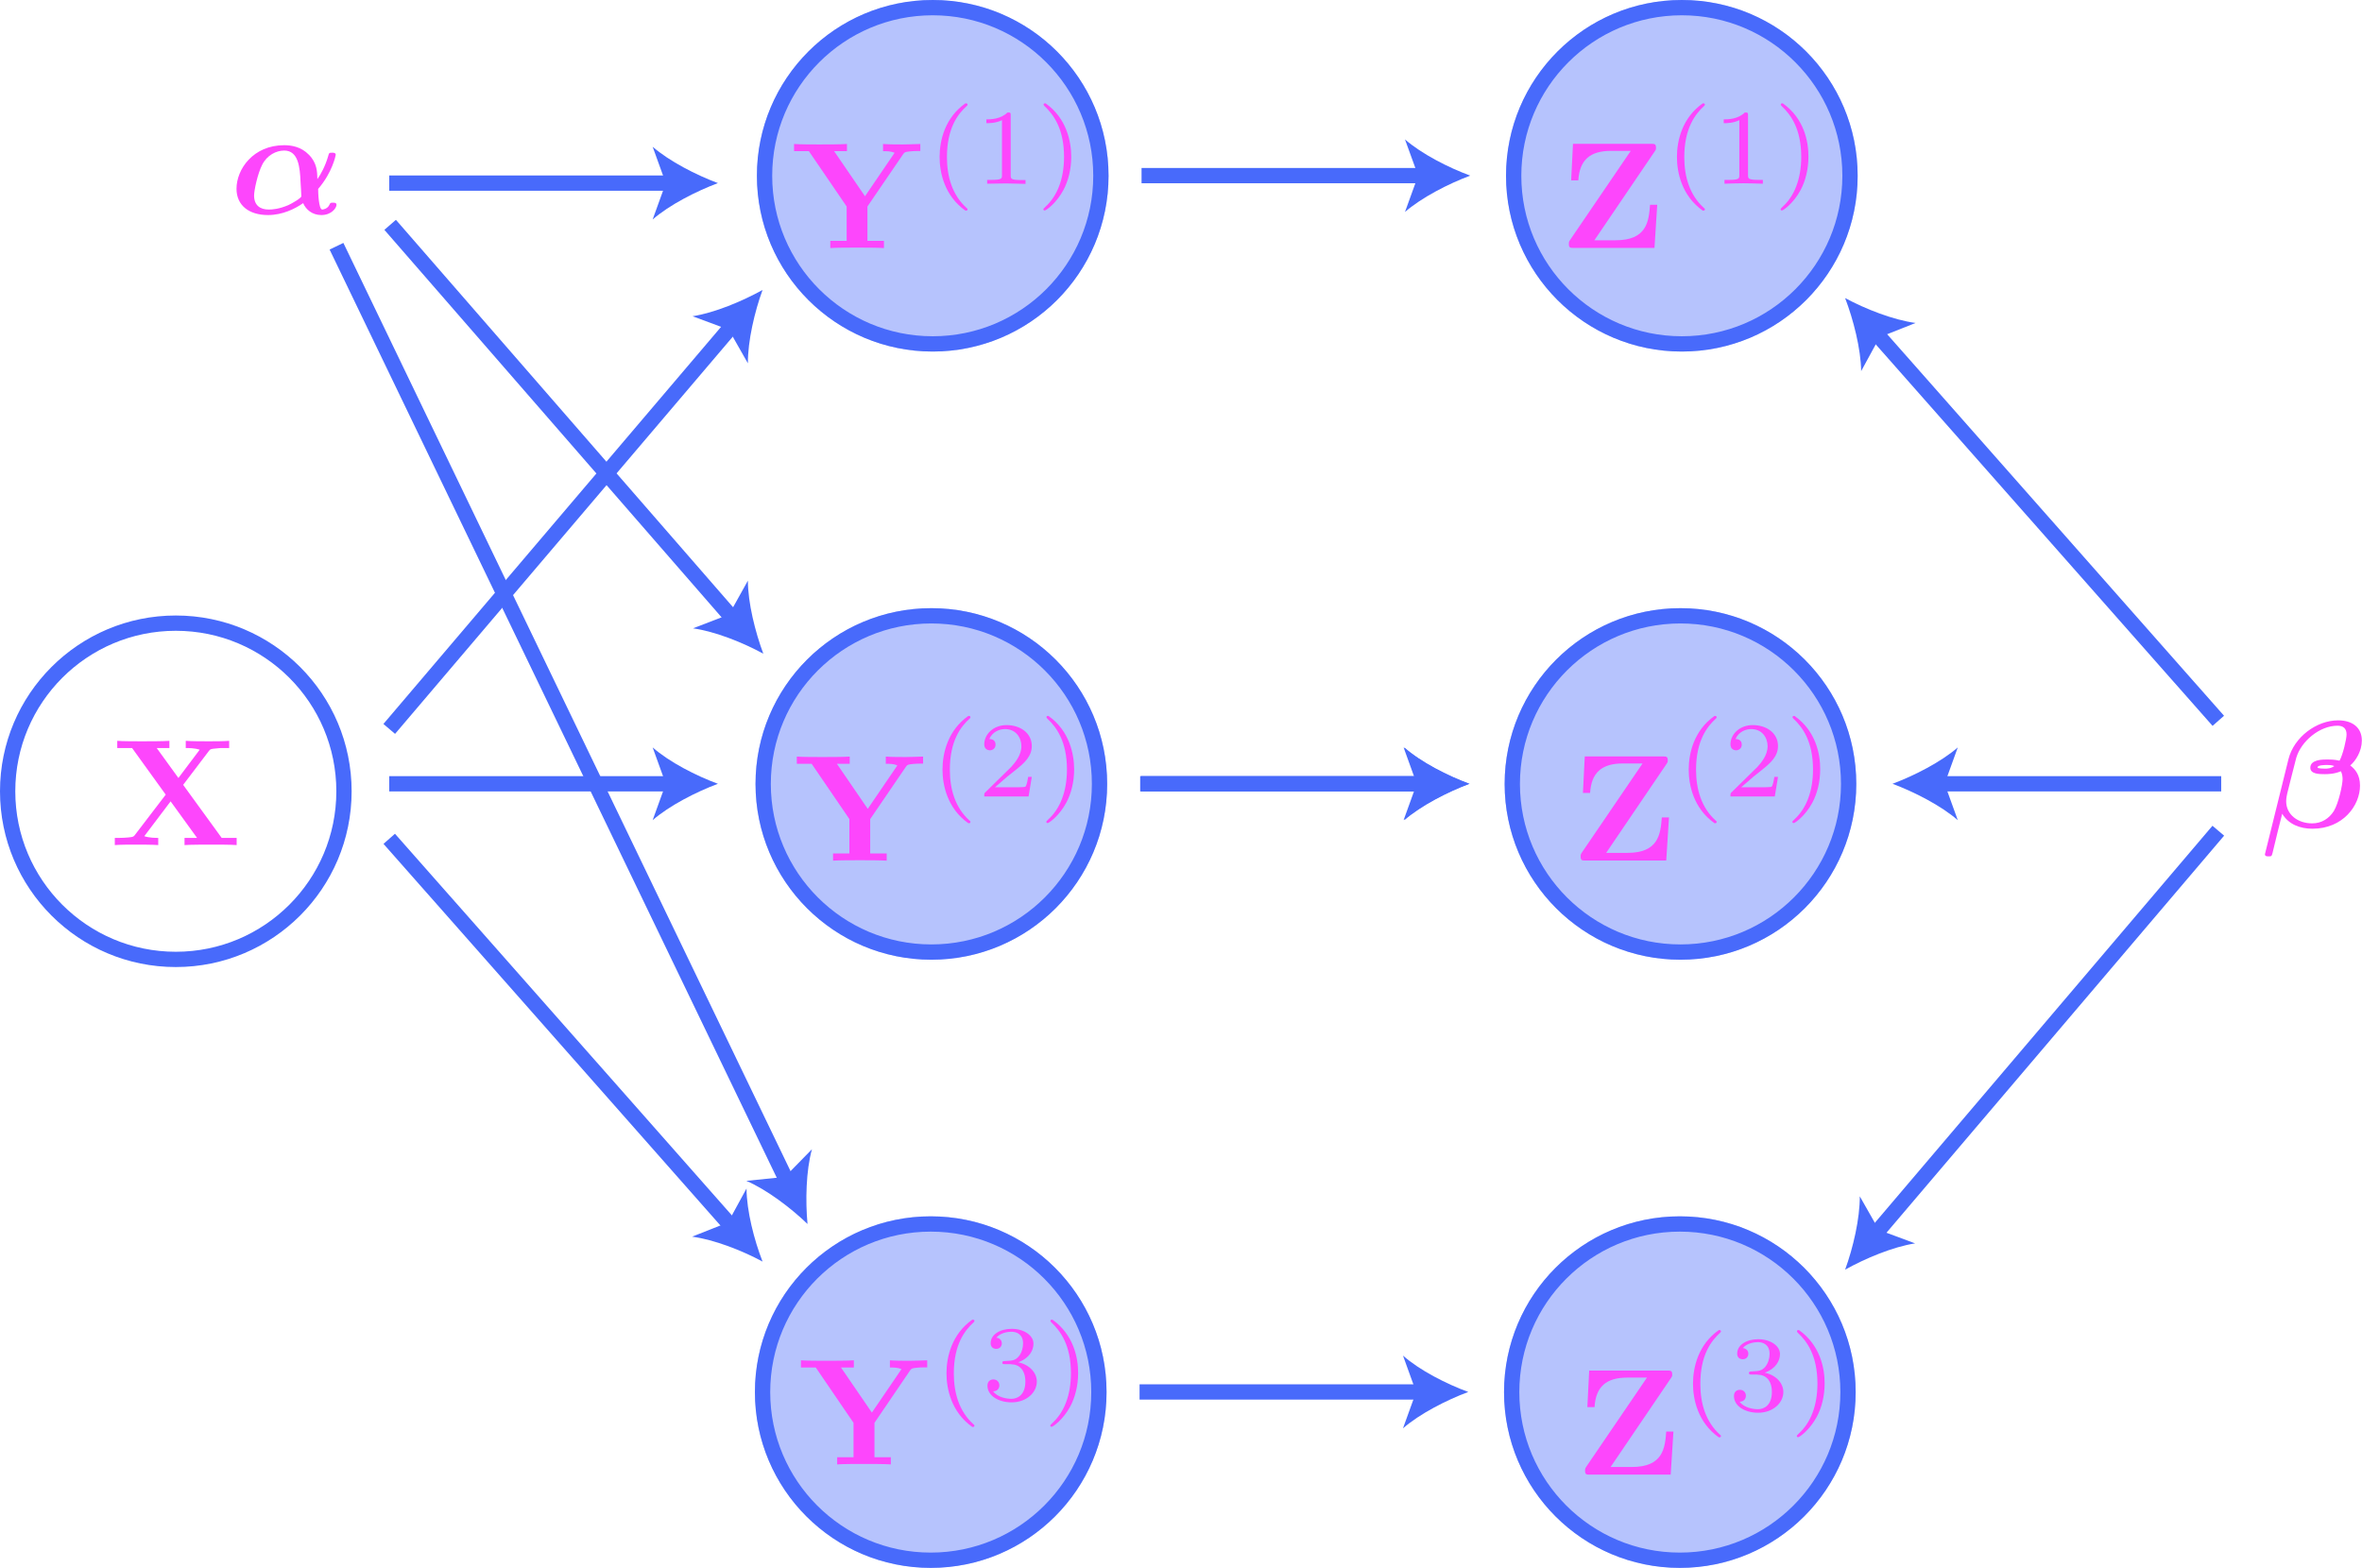
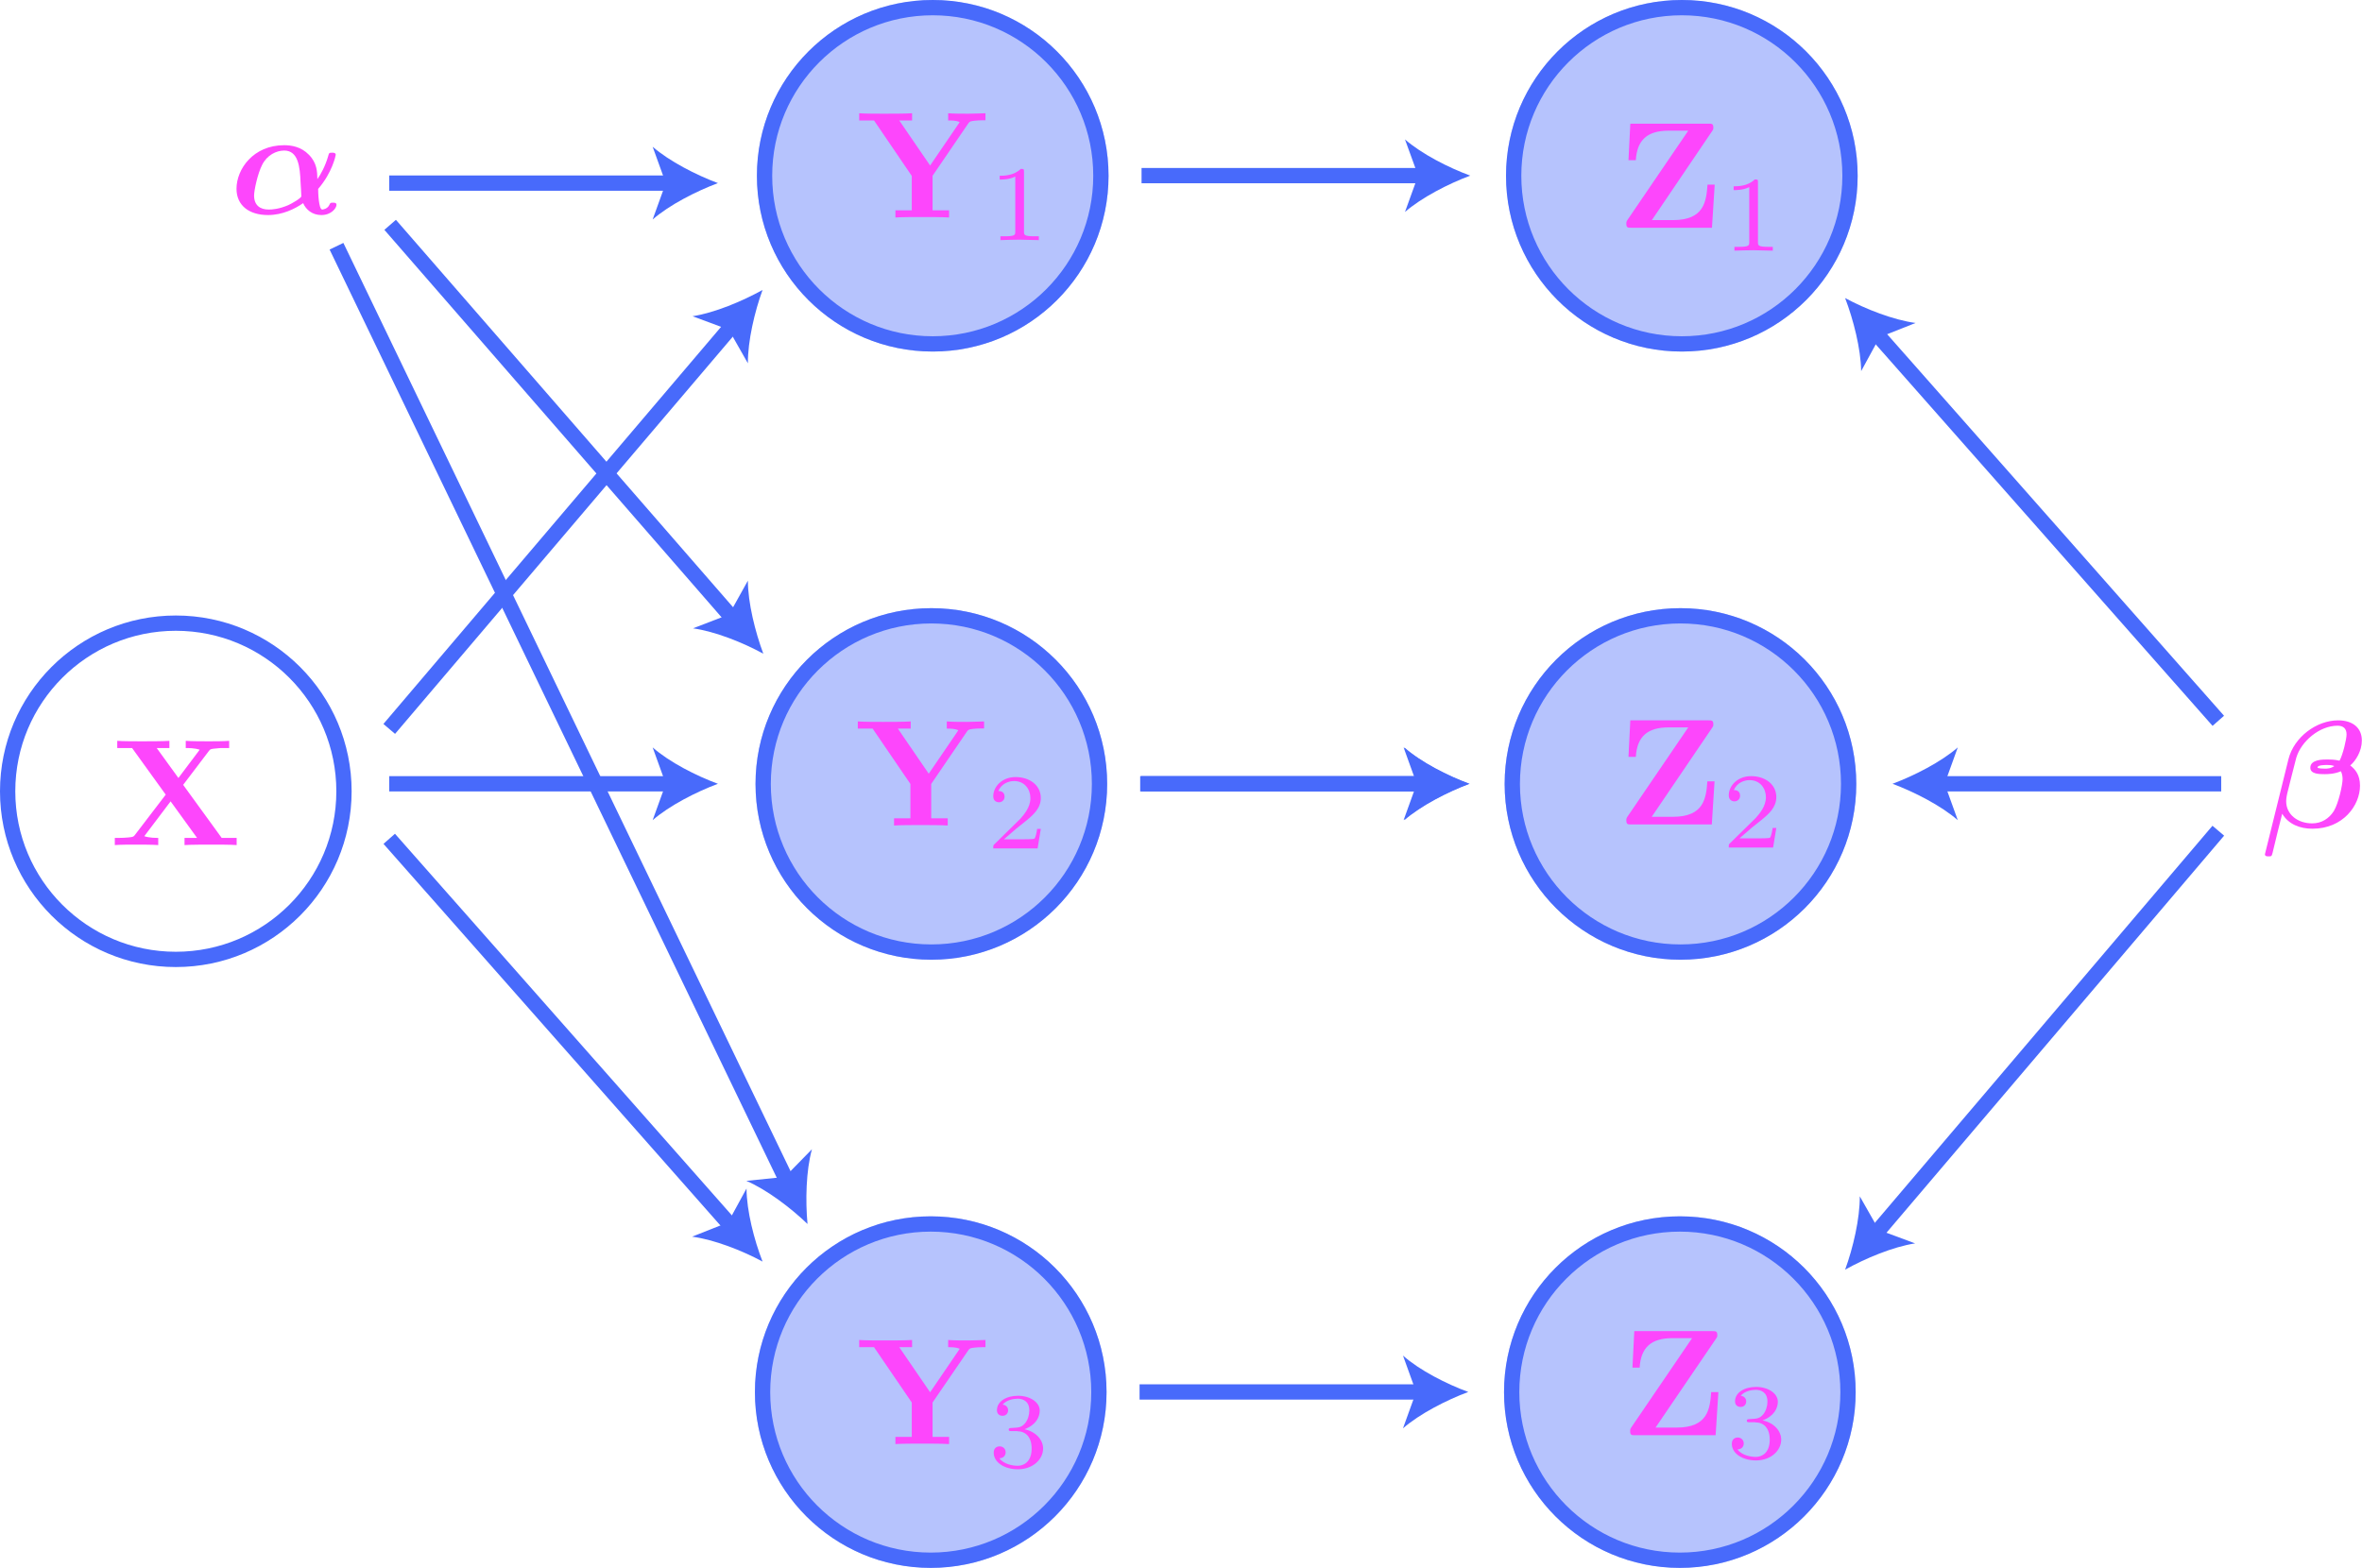
<svg xmlns="http://www.w3.org/2000/svg" version="1.1" id="Layer_1" x="0px" y="0px" viewBox="0 0 154.5 102.58" style="enable-background:new 0 0 154.5 102.58;" xml:space="preserve">
  <style type="text/css">
	.st0{opacity:0.4;fill:#486AFB;stroke:#486AFB;stroke-miterlimit:10;}
	.st1{fill:none;stroke:#486AFB;stroke-miterlimit:10;}
	.st2{fill:#486AFB;}
	.st3{fill:#FD46FC;}
</style>
  <circle class="st0" cx="109.92" cy="51.29" r="11" />
  <circle class="st0" cx="60.92" cy="51.29" r="11" />
  <circle class="st0" cx="110.01" cy="11.5" r="11" />
  <circle class="st1" cx="110.01" cy="11.5" r="11" />
  <circle class="st0" cx="61.01" cy="11.5" r="11" />
  <g>
    <g>
      <line class="st1" x1="25.46" y1="51.28" x2="43.94" y2="51.28" />
      <g>
        <path class="st2" d="M46.96,51.28c-1.42,0.53-3.18,1.43-4.27,2.38l0.86-2.38l-0.86-2.38C43.78,49.86,45.54,50.76,46.96,51.28z" />
      </g>
    </g>
  </g>
  <circle class="st1" cx="11.5" cy="51.77" r="11" />
  <path class="st3" d="M11.98,51.35l1.67-2.2c0.11-0.14,0.12-0.15,0.47-0.18c0.24-0.03,0.3-0.03,0.58-0.03h0.29v-0.47  c-0.42,0.03-0.9,0.03-1.33,0.03c-0.39,0-1.15,0-1.51-0.03v0.47c0.18,0,0.57,0,0.91,0.11c-0.01,0.02-0.06,0.08-0.08,0.11l-1.31,1.74  l-1.42-1.96h0.83v-0.47c-0.41,0.03-1.35,0.03-1.8,0.03c-0.4,0-1.26,0-1.61-0.03v0.47h0.97l2.2,3.05l-2.01,2.63  c-0.09,0.12-0.11,0.14-0.43,0.17c-0.2,0.02-0.41,0.03-0.6,0.03H7.51v0.47c0.42-0.03,0.9-0.03,1.33-0.03c0.39,0,1.15,0,1.51,0.03  v-0.47c-0.18,0-0.57,0-0.91-0.11c0.01-0.02,0.06-0.08,0.08-0.11l1.64-2.17l1.73,2.39h-0.82v0.47c0.41-0.03,1.35-0.03,1.8-0.03  c0.4,0,1.26,0,1.61,0.03v-0.47H14.5L11.98,51.35" />
  <circle class="st1" cx="61.01" cy="11.5" r="11" />
  <g>
    <g>
      <line class="st1" x1="74.67" y1="11.49" x2="93.15" y2="11.49" />
      <g>
        <path class="st2" d="M96.17,11.49c-1.42,0.53-3.18,1.43-4.27,2.38l0.86-2.38L91.9,9.12C92.99,10.07,94.75,10.97,96.17,11.49z" />
      </g>
    </g>
  </g>
  <path class="st3" d="M17.58,13.71c-0.56,0-0.96-0.27-0.96-0.92c0-0.33,0.23-1.43,0.53-2.01c0.32-0.64,0.93-0.93,1.44-0.93  c0.93,0,1.03,1.09,1.07,2.07c0.01,0.25,0.05,0.68,0.05,0.92c0,0.12-0.61,0.47-0.85,0.58C18.25,13.68,17.81,13.71,17.58,13.71   M20.81,12.36c0.93-1.07,1.15-2.2,1.15-2.23c0-0.14-0.15-0.14-0.24-0.14c-0.19,0-0.2,0.02-0.25,0.21c-0.19,0.67-0.49,1.21-0.71,1.52  c-0.01-0.48-0.02-1.06-0.56-1.6C19.7,9.6,19.06,9.5,18.59,9.5c-2.03,0-3.12,1.57-3.12,2.85c0,1.09,0.82,1.72,2.06,1.72  c0.95,0,1.77-0.41,2.3-0.78c0.18,0.42,0.59,0.78,1.19,0.78c0.66,0,0.99-0.46,0.99-0.67c0-0.14-0.14-0.14-0.23-0.14  c-0.13,0-0.18,0-0.23,0.13c-0.12,0.29-0.45,0.32-0.47,0.32C20.84,13.71,20.81,12.56,20.81,12.36z" />
  <path class="st3" d="M153.03,49.77c-0.33-0.08-0.61-0.08-0.79-0.08c-0.32,0-1.12,0-1.12,0.54c0,0.42,0.6,0.42,0.94,0.42  c0.17,0,0.62,0,1.06-0.19c0.08,0.15,0.11,0.35,0.11,0.52c0,0.36-0.26,1.56-0.57,2.08c-0.31,0.49-0.8,0.81-1.42,0.81  c-0.92,0-1.7-0.56-1.7-1.45c0-0.2,0.05-0.41,0.07-0.51c0.15-0.59,0.47-1.89,0.59-2.33c0.32-1.08,1.52-2.1,2.7-2.1  c0.37,0,0.59,0.18,0.59,0.57C153.49,48.36,153.25,49.38,153.03,49.77 M152.69,50.12c-0.24,0.17-0.49,0.17-0.62,0.17  c-0.04,0-0.48,0-0.48-0.08c0-0.16,0.49-0.16,0.62-0.16C152.38,50.05,152.5,50.05,152.69,50.12z M148.19,55.73  c-0.01,0.02-0.04,0.15-0.04,0.16c0,0.14,0.15,0.14,0.24,0.14c0.2,0,0.2-0.02,0.26-0.23c0.03-0.16,0.62-2.54,0.63-2.56  c0.42,0.7,1.18,0.98,1.98,0.98c2,0,3.11-1.52,3.11-2.82c0-0.7-0.31-1.07-0.64-1.32c0.36-0.3,0.76-0.94,0.76-1.63  c0-0.85-0.62-1.32-1.55-1.32c-1.42,0-2.89,1.1-3.25,2.54L148.19,55.73z" />
-   <path class="st3" d="M109.01,49.98c0.08-0.12,0.08-0.13,0.08-0.24c0-0.25-0.11-0.25-0.32-0.25h-5.11l-0.12,2.39h0.47  c0.08-1.32,0.75-1.93,2.14-1.93h1.29l-3.97,5.83c-0.08,0.12-0.08,0.15-0.08,0.26c0,0.26,0.1,0.26,0.32,0.26h5.28l0.18-2.82h-0.47  c-0.08,1.1-0.22,2.32-2.25,2.32h-1.39L109.01,49.98" />
-   <path class="st3" d="M112.15,46.84c-1.34,0.94-1.69,2.43-1.69,3.51c0,0.99,0.3,2.53,1.69,3.51c0.06,0,0.14,0,0.14-0.08  c0-0.04-0.02-0.06-0.07-0.1c-0.93-0.84-1.28-2.04-1.28-3.32c0-1.9,0.73-2.83,1.3-3.35c0.03-0.03,0.05-0.05,0.05-0.08  C112.29,46.84,112.2,46.84,112.15,46.84" />
-   <path class="st3" d="M116.3,50.83h-0.24c-0.02,0.15-0.09,0.57-0.18,0.64c-0.06,0.04-0.6,0.04-0.7,0.04h-1.29  c0.74-0.65,0.98-0.85,1.41-1.18c0.52-0.42,1-0.85,1-1.52c0-0.85-0.75-1.37-1.65-1.37c-0.87,0-1.46,0.61-1.46,1.26  c0,0.36,0.3,0.39,0.37,0.39c0.17,0,0.37-0.12,0.37-0.37c0-0.13-0.05-0.37-0.41-0.37c0.22-0.5,0.7-0.65,1.03-0.65  c0.7,0,1.07,0.55,1.07,1.12c0,0.61-0.44,1.1-0.66,1.35l-1.7,1.67c-0.07,0.06-0.07,0.08-0.07,0.27h2.9L116.3,50.83" />
-   <path class="st3" d="M117.38,46.84c-0.05,0-0.13,0-0.13,0.08c0,0.03,0.02,0.06,0.06,0.1c0.6,0.56,1.28,1.5,1.28,3.32  c0,1.47-0.46,2.58-1.22,3.27c-0.12,0.12-0.13,0.13-0.13,0.16c0,0.04,0.02,0.08,0.09,0.08c0.08,0,0.75-0.46,1.22-1.34  c0.31-0.58,0.51-1.34,0.51-2.17C119.07,49.36,118.78,47.82,117.38,46.84" />
-   <path class="st3" d="M59.26,50.16c0.09-0.14,0.17-0.14,0.39-0.17c0.17-0.02,0.35-0.03,0.52-0.03h0.21V49.5  c-0.4,0.01-0.85,0.03-1.13,0.03c-0.39,0-0.94,0-1.31-0.03v0.47c0.23,0,0.5,0,0.75,0.1c-0.02,0.04-0.02,0.06-0.07,0.12l-1.86,2.73  l-2.02-2.95h0.84V49.5c-0.41,0.03-1.37,0.03-1.82,0.03c-0.4,0-1.29,0-1.64-0.03v0.47h0.97l2.47,3.62v2.25h-1.07v0.47  c0.36-0.03,1.33-0.03,1.75-0.03c0.43,0,1.38,0,1.76,0.03v-0.47h-1.08v-2.25L59.26,50.16" />
-   <path class="st3" d="M63.34,46.84c-1.34,0.94-1.69,2.43-1.69,3.51c0,0.99,0.3,2.53,1.69,3.51c0.06,0,0.14,0,0.14-0.08  c0-0.04-0.02-0.06-0.07-0.1c-0.93-0.84-1.28-2.04-1.28-3.32c0-1.9,0.72-2.83,1.3-3.35c0.03-0.03,0.05-0.05,0.05-0.08  C63.48,46.84,63.39,46.84,63.34,46.84" />
-   <path class="st3" d="M67.49,50.83h-0.24c-0.02,0.15-0.09,0.57-0.18,0.64c-0.06,0.04-0.6,0.04-0.7,0.04h-1.29  c0.74-0.65,0.98-0.85,1.41-1.18c0.52-0.42,1-0.85,1-1.52c0-0.85-0.75-1.37-1.65-1.37c-0.87,0-1.46,0.61-1.46,1.26  c0,0.36,0.3,0.39,0.37,0.39c0.17,0,0.37-0.12,0.37-0.37c0-0.13-0.05-0.37-0.41-0.37c0.22-0.5,0.7-0.65,1.03-0.65  c0.7,0,1.07,0.55,1.07,1.12c0,0.61-0.44,1.1-0.66,1.35l-1.7,1.67c-0.07,0.06-0.07,0.08-0.07,0.27h2.9L67.49,50.83" />
-   <path class="st3" d="M68.58,46.84c-0.05,0-0.13,0-0.13,0.08c0,0.03,0.02,0.06,0.06,0.1c0.6,0.56,1.28,1.5,1.28,3.32  c0,1.47-0.46,2.58-1.22,3.27c-0.12,0.12-0.13,0.13-0.13,0.16c0,0.04,0.02,0.08,0.09,0.08c0.08,0,0.75-0.46,1.22-1.34  c0.31-0.58,0.51-1.34,0.51-2.17C70.26,49.36,69.97,47.82,68.58,46.84" />
  <circle class="st1" cx="109.92" cy="51.29" r="11" />
  <circle class="st1" cx="60.92" cy="51.29" r="11" />
  <g>
    <g>
      <line class="st1" x1="74.58" y1="51.28" x2="93.06" y2="51.28" />
      <g>
        <path class="st2" d="M96.08,51.28c-1.42,0.53-3.18,1.43-4.27,2.38l0.86-2.38l-0.86-2.38C92.9,49.86,94.66,50.76,96.08,51.28z" />
      </g>
    </g>
  </g>
  <g>
    <g>
      <line class="st1" x1="74.63" y1="51.28" x2="93.11" y2="51.28" />
      <g>
        <path class="st2" d="M96.13,51.28c-1.42,0.53-3.18,1.43-4.27,2.38l0.86-2.38l-0.86-2.38C92.94,49.86,94.71,50.76,96.13,51.28z" />
      </g>
    </g>
  </g>
  <circle class="st0" cx="109.88" cy="91.08" r="11" />
  <circle class="st1" cx="109.88" cy="91.08" r="11" />
  <circle class="st0" cx="60.88" cy="91.08" r="11" />
  <circle class="st1" cx="60.88" cy="91.08" r="11" />
  <g>
    <g>
      <line class="st1" x1="74.54" y1="91.07" x2="93.02" y2="91.07" />
      <g>
        <path class="st2" d="M96.04,91.07c-1.42,0.53-3.18,1.43-4.27,2.38l0.86-2.38l-0.86-2.38C92.85,89.65,94.62,90.55,96.04,91.07z" />
      </g>
    </g>
  </g>
  <g>
    <g>
      <line class="st1" x1="25.46" y1="47.69" x2="47.92" y2="21.27" />
      <g>
        <path class="st2" d="M49.88,18.97c-0.52,1.42-0.97,3.35-0.96,4.8l-1.25-2.2l-2.37-0.88C46.73,20.47,48.55,19.71,49.88,18.97z" />
      </g>
    </g>
  </g>
  <g>
    <g>
      <line class="st1" x1="25.46" y1="54.88" x2="47.88" y2="80.28" />
      <g>
        <path class="st2" d="M49.88,82.54c-1.33-0.72-3.17-1.44-4.61-1.63l2.35-0.93l1.21-2.22C48.84,79.22,49.33,81.13,49.88,82.54z" />
      </g>
    </g>
  </g>
  <g>
    <g>
      <line class="st1" x1="145.29" y1="51.28" x2="126.8" y2="51.28" />
      <g>
        <path class="st2" d="M123.79,51.28c1.42-0.53,3.18-1.43,4.27-2.38l-0.86,2.38l0.86,2.38C126.97,52.71,125.21,51.81,123.79,51.28z     " />
      </g>
    </g>
  </g>
  <g>
    <g>
      <line class="st1" x1="145.1" y1="54.35" x2="122.64" y2="80.77" />
      <g>
        <path class="st2" d="M120.69,83.07c0.52-1.42,0.97-3.35,0.96-4.8l1.25,2.2l2.37,0.88C123.83,81.57,122.01,82.33,120.69,83.07z" />
      </g>
    </g>
  </g>
  <g>
    <g>
      <line class="st1" x1="145.1" y1="47.16" x2="122.68" y2="21.76" />
      <g>
        <path class="st2" d="M120.69,19.5c1.33,0.72,3.17,1.44,4.61,1.63l-2.35,0.93l-1.21,2.22C121.72,22.82,121.23,20.91,120.69,19.5z" />
      </g>
    </g>
  </g>
  <g>
    <g>
      <line class="st1" x1="25.46" y1="11.98" x2="43.94" y2="11.98" />
      <g>
        <path class="st2" d="M46.96,11.98c-1.42,0.53-3.18,1.43-4.27,2.38l0.86-2.38L42.69,9.6C43.78,10.55,45.54,11.45,46.96,11.98z" />
      </g>
    </g>
  </g>
  <g>
    <g>
      <line class="st1" x1="25.52" y1="14.71" x2="47.95" y2="40.49" />
      <g>
        <path class="st2" d="M49.93,42.77c-1.33-0.73-3.16-1.46-4.6-1.66l2.36-0.91l1.23-2.21C48.92,39.43,49.4,41.35,49.93,42.77z" />
      </g>
    </g>
  </g>
  <g>
    <g>
      <line class="st1" x1="22.01" y1="16.11" x2="51.51" y2="77.36" />
      <g>
        <path class="st2" d="M52.82,80.08c-1.09-1.05-2.67-2.25-4-2.82L51.34,77l1.77-1.81C52.72,76.59,52.68,78.57,52.82,80.08z" />
      </g>
    </g>
  </g>
-   <path class="st3" d="M108.24,9.9c0.08-0.12,0.08-0.13,0.08-0.24c0-0.25-0.11-0.25-0.32-0.25h-5.11l-0.12,2.39h0.47  c0.08-1.32,0.75-1.93,2.14-1.93h1.29l-3.97,5.83c-0.08,0.12-0.08,0.15-0.08,0.26c0,0.26,0.1,0.26,0.32,0.26h5.28l0.18-2.82h-0.47  c-0.08,1.1-0.22,2.32-2.25,2.32h-1.39L108.24,9.9" />
-   <path class="st3" d="M111.38,6.76c-1.34,0.94-1.69,2.43-1.69,3.51c0,0.99,0.3,2.53,1.69,3.51c0.06,0,0.14,0,0.14-0.08  c0-0.04-0.02-0.06-0.07-0.1c-0.93-0.84-1.28-2.04-1.28-3.32c0-1.9,0.73-2.83,1.3-3.35c0.03-0.03,0.05-0.05,0.05-0.08  C111.52,6.76,111.43,6.76,111.38,6.76" />
-   <path class="st3" d="M114.34,7.56c0-0.19-0.01-0.2-0.21-0.2c-0.45,0.44-1.09,0.45-1.38,0.45v0.25c0.17,0,0.63,0,1.02-0.2v3.59  c0,0.23,0,0.32-0.7,0.32h-0.27v0.25c0.13-0.01,0.99-0.03,1.25-0.03c0.22,0,1.1,0.02,1.26,0.03v-0.25h-0.27c-0.7,0-0.7-0.09-0.7-0.32  V7.56" />
-   <path class="st3" d="M116.61,6.76c-0.05,0-0.13,0-0.13,0.08c0,0.03,0.02,0.06,0.06,0.1c0.6,0.56,1.28,1.5,1.28,3.32  c0,1.47-0.46,2.58-1.22,3.27c-0.12,0.12-0.13,0.13-0.13,0.16c0,0.04,0.02,0.08,0.09,0.08c0.08,0,0.75-0.46,1.22-1.34  c0.31-0.58,0.51-1.34,0.51-2.17C118.3,9.28,118.01,7.74,116.61,6.76" />
-   <path class="st3" d="M109.3,90.16c0.08-0.12,0.08-0.13,0.08-0.24c0-0.25-0.11-0.25-0.32-0.25h-5.11l-0.12,2.39h0.47  c0.08-1.32,0.75-1.93,2.14-1.93h1.29l-3.97,5.83c-0.08,0.12-0.08,0.15-0.08,0.26c0,0.26,0.1,0.26,0.32,0.26h5.28l0.18-2.82h-0.47  c-0.08,1.1-0.22,2.32-2.25,2.32h-1.39L109.3,90.16" />
-   <path class="st3" d="M112.43,87.02c-1.34,0.94-1.69,2.43-1.69,3.51c0,0.99,0.3,2.53,1.69,3.51c0.06,0,0.14,0,0.14-0.08  c0-0.04-0.02-0.06-0.07-0.1c-0.93-0.84-1.28-2.04-1.28-3.32c0-1.9,0.72-2.82,1.3-3.35c0.03-0.03,0.05-0.05,0.05-0.08  C112.57,87.02,112.49,87.02,112.43,87.02" />
-   <path class="st3" d="M114.96,89.94c0.55,0,0.94,0.38,0.94,1.13c0,0.87-0.51,1.13-0.91,1.13c-0.28,0-0.9-0.08-1.2-0.49  c0.33-0.01,0.41-0.25,0.41-0.39c0-0.23-0.17-0.39-0.39-0.39c-0.2,0-0.39,0.12-0.39,0.41c0,0.66,0.73,1.09,1.58,1.09  c0.98,0,1.65-0.65,1.65-1.36c0-0.55-0.45-1.1-1.22-1.26c0.74-0.27,1-0.79,1-1.22c0-0.55-0.64-0.97-1.42-0.97  c-0.78,0-1.38,0.38-1.38,0.94c0,0.24,0.15,0.37,0.37,0.37c0.22,0,0.36-0.16,0.36-0.36c0-0.2-0.14-0.35-0.36-0.37  c0.25-0.31,0.73-0.39,0.99-0.39c0.32,0,0.76,0.15,0.76,0.77c0,0.3-0.1,0.62-0.28,0.84c-0.23,0.27-0.43,0.28-0.78,0.3  c-0.18,0.01-0.19,0.01-0.22,0.02c-0.01,0-0.07,0.01-0.07,0.09c0,0.1,0.06,0.1,0.18,0.1H114.96" />
-   <path class="st3" d="M117.67,87.02c-0.05,0-0.13,0-0.13,0.08c0,0.03,0.02,0.06,0.06,0.1c0.6,0.56,1.28,1.5,1.28,3.32  c0,1.47-0.46,2.58-1.22,3.27c-0.12,0.12-0.13,0.13-0.13,0.16c0,0.04,0.02,0.08,0.09,0.08c0.08,0,0.75-0.46,1.22-1.34  c0.31-0.58,0.51-1.34,0.51-2.17C119.36,89.54,119.06,88,117.67,87.02" />
-   <path class="st3" d="M59.53,89.66c0.09-0.14,0.17-0.14,0.39-0.17c0.17-0.02,0.35-0.03,0.52-0.03h0.21V89  c-0.4,0.01-0.85,0.03-1.13,0.03c-0.39,0-0.94,0-1.31-0.03v0.47c0.23,0,0.5,0,0.75,0.1c-0.02,0.04-0.02,0.06-0.07,0.12l-1.86,2.73  l-2.02-2.95h0.84V89c-0.41,0.03-1.37,0.03-1.82,0.03c-0.4,0-1.29,0-1.64-0.03v0.47h0.97l2.47,3.62v2.25h-1.07v0.47  c0.36-0.03,1.33-0.03,1.75-0.03c0.43,0,1.38,0,1.76,0.03v-0.47H57.2v-2.25L59.53,89.66" />
-   <path class="st3" d="M63.6,86.34c-1.34,0.94-1.69,2.43-1.69,3.51c0,0.99,0.3,2.53,1.69,3.51c0.06,0,0.14,0,0.14-0.08  c0-0.04-0.02-0.06-0.07-0.1c-0.93-0.84-1.28-2.04-1.28-3.32c0-1.9,0.72-2.82,1.3-3.35c0.03-0.03,0.05-0.05,0.05-0.08  C63.74,86.34,63.66,86.34,63.6,86.34" />
-   <path class="st3" d="M66.13,89.26c0.55,0,0.94,0.38,0.94,1.13c0,0.87-0.51,1.13-0.91,1.13c-0.28,0-0.9-0.08-1.2-0.49  c0.33-0.01,0.41-0.25,0.41-0.39c0-0.23-0.17-0.39-0.39-0.39c-0.2,0-0.39,0.12-0.39,0.41c0,0.66,0.73,1.09,1.58,1.09  c0.98,0,1.65-0.65,1.65-1.36c0-0.55-0.45-1.1-1.22-1.26c0.74-0.27,1-0.79,1-1.22c0-0.55-0.64-0.97-1.42-0.97  c-0.78,0-1.38,0.38-1.38,0.94c0,0.24,0.15,0.37,0.37,0.37c0.22,0,0.36-0.16,0.36-0.36c0-0.2-0.14-0.35-0.36-0.37  c0.25-0.31,0.73-0.39,0.99-0.39c0.32,0,0.76,0.15,0.76,0.77c0,0.3-0.1,0.62-0.28,0.84c-0.23,0.27-0.43,0.28-0.78,0.3  c-0.18,0.01-0.19,0.01-0.23,0.02c-0.01,0-0.07,0.01-0.07,0.09c0,0.1,0.06,0.1,0.18,0.1H66.13" />
-   <path class="st3" d="M68.84,86.34c-0.05,0-0.13,0-0.13,0.08c0,0.03,0.02,0.06,0.06,0.1c0.6,0.56,1.28,1.5,1.28,3.32  c0,1.47-0.46,2.58-1.22,3.27c-0.12,0.12-0.13,0.13-0.13,0.16c0,0.04,0.02,0.08,0.09,0.08c0.08,0,0.75-0.46,1.22-1.34  c0.31-0.58,0.51-1.34,0.51-2.17C70.53,88.86,70.23,87.32,68.84,86.34" />
-   <path class="st3" d="M59.08,10.08c0.09-0.14,0.17-0.14,0.39-0.17c0.17-0.02,0.35-0.03,0.52-0.03h0.21V9.42  c-0.4,0.01-0.85,0.03-1.13,0.03c-0.39,0-0.94,0-1.31-0.03v0.47c0.23,0,0.5,0,0.75,0.1c-0.02,0.04-0.02,0.06-0.07,0.12l-1.86,2.73  l-2.02-2.95h0.84V9.42c-0.41,0.03-1.37,0.03-1.82,0.03c-0.4,0-1.29,0-1.64-0.03v0.47h0.97l2.47,3.62v2.25h-1.07v0.47  c0.36-0.03,1.33-0.03,1.75-0.03c0.43,0,1.38,0,1.76,0.03v-0.47h-1.08v-2.25L59.08,10.08" />
-   <path class="st3" d="M63.15,6.76c-1.34,0.94-1.69,2.43-1.69,3.51c0,0.99,0.3,2.53,1.69,3.51c0.06,0,0.14,0,0.14-0.08  c0-0.04-0.02-0.06-0.07-0.1c-0.93-0.84-1.28-2.04-1.28-3.32c0-1.9,0.72-2.83,1.3-3.35c0.03-0.03,0.05-0.05,0.05-0.08  C63.29,6.76,63.21,6.76,63.15,6.76" />
-   <path class="st3" d="M66.11,7.56c0-0.19-0.01-0.2-0.21-0.2c-0.45,0.44-1.09,0.45-1.38,0.45v0.25c0.17,0,0.63,0,1.02-0.2v3.59  c0,0.23,0,0.32-0.7,0.32h-0.27v0.25C64.7,12.02,65.56,12,65.82,12c0.22,0,1.1,0.02,1.26,0.03v-0.25h-0.27c-0.7,0-0.7-0.09-0.7-0.32  V7.56" />
-   <path class="st3" d="M68.39,6.76c-0.05,0-0.13,0-0.13,0.08c0,0.03,0.02,0.06,0.06,0.1c0.6,0.56,1.28,1.5,1.28,3.32  c0,1.47-0.46,2.58-1.22,3.27c-0.12,0.12-0.13,0.13-0.13,0.16c0,0.04,0.02,0.08,0.09,0.08c0.08,0,0.75-0.46,1.22-1.34  c0.31-0.58,0.51-1.34,0.51-2.17C70.07,9.28,69.78,7.74,68.39,6.76" />
+   <path class="st3" d="M63.34,8.07c0.09-0.14,0.17-0.14,0.39-0.17c0.17-0.02,0.35-0.03,0.52-0.03h0.21V7.41  c-0.4,0.01-0.85,0.03-1.13,0.03c-0.39,0-0.94,0-1.31-0.03v0.47c0.23,0,0.5,0,0.75,0.1c-0.02,0.04-0.02,0.06-0.07,0.12l-1.86,2.73  l-2.02-2.95h0.84V7.41c-0.41,0.03-1.37,0.03-1.82,0.03c-0.4,0-1.29,0-1.64-0.03v0.47h0.97l2.47,3.63v2.25h-1.07v0.47  c0.36-0.03,1.33-0.03,1.75-0.03c0.43,0,1.38,0,1.76,0.03v-0.47h-1.08V11.5L63.34,8.07" />
+   <path class="st3" d="M66.98,11.25c0-0.19-0.01-0.2-0.21-0.2c-0.45,0.44-1.09,0.45-1.38,0.45v0.25c0.17,0,0.63,0,1.02-0.2v3.59  c0,0.23,0,0.32-0.7,0.32h-0.27v0.25c0.13-0.01,0.99-0.03,1.25-0.03c0.22,0,1.1,0.02,1.26,0.03v-0.25h-0.27c-0.7,0-0.7-0.09-0.7-0.32  V11.25" />
+   <path class="st3" d="M111.99,8.58c0.08-0.12,0.08-0.13,0.08-0.24c0-0.25-0.11-0.25-0.32-0.25h-5.11l-0.12,2.39H107  c0.08-1.32,0.75-1.93,2.14-1.93h1.29l-3.97,5.83c-0.08,0.12-0.08,0.15-0.08,0.26c0,0.26,0.1,0.26,0.32,0.26h5.28l0.18-2.82h-0.47  c-0.08,1.1-0.22,2.32-2.25,2.32h-1.39L111.99,8.58" />
+   <path class="st3" d="M114.99,11.94c0-0.19-0.01-0.2-0.21-0.2c-0.45,0.44-1.09,0.45-1.38,0.45v0.25c0.17,0,0.63,0,1.02-0.2v3.59  c0,0.23,0,0.32-0.7,0.32h-0.27v0.25c0.13-0.01,0.99-0.03,1.25-0.03c0.22,0,1.1,0.02,1.26,0.03v-0.25h-0.27c-0.7,0-0.7-0.09-0.7-0.32  V11.94" />
+   <path class="st3" d="M63.25,47.86c0.09-0.14,0.17-0.14,0.39-0.17c0.17-0.02,0.35-0.03,0.52-0.03h0.21V47.2  c-0.4,0.01-0.85,0.03-1.13,0.03c-0.39,0-0.94,0-1.31-0.03v0.47c0.23,0,0.5,0,0.75,0.1c-0.02,0.04-0.02,0.06-0.07,0.12l-1.86,2.73  l-2.02-2.95h0.84V47.2c-0.41,0.03-1.37,0.03-1.82,0.03c-0.4,0-1.29,0-1.64-0.03v0.47h0.97l2.47,3.62v2.25h-1.07v0.47  c0.36-0.03,1.33-0.03,1.75-0.03c0.43,0,1.38,0,1.76,0.03v-0.47h-1.08v-2.25L63.25,47.86" />
+   <path class="st3" d="M68.08,54.23h-0.24c-0.02,0.15-0.09,0.57-0.18,0.64c-0.06,0.04-0.6,0.04-0.7,0.04h-1.29  c0.74-0.65,0.98-0.85,1.41-1.18c0.52-0.42,1-0.85,1-1.52c0-0.85-0.75-1.37-1.65-1.37c-0.87,0-1.46,0.61-1.46,1.26  c0,0.36,0.3,0.39,0.37,0.39c0.17,0,0.37-0.12,0.37-0.37c0-0.13-0.05-0.37-0.41-0.37c0.22-0.5,0.7-0.65,1.03-0.65  c0.7,0,1.07,0.55,1.07,1.12c0,0.61-0.44,1.1-0.66,1.35l-1.7,1.67c-0.07,0.06-0.07,0.08-0.07,0.27h2.9L68.08,54.23" />
+   <path class="st3" d="M111.99,47.62c0.08-0.12,0.08-0.13,0.08-0.24c0-0.25-0.11-0.25-0.32-0.25h-5.11l-0.12,2.39H107  c0.08-1.32,0.75-1.93,2.14-1.93h1.29l-3.97,5.83c-0.08,0.12-0.08,0.15-0.08,0.26c0,0.26,0.1,0.26,0.32,0.26h5.27l0.18-2.82h-0.47  c-0.08,1.1-0.22,2.32-2.25,2.32h-1.39L111.99,47.62" />
+   <path class="st3" d="M116.19,54.17h-0.24c-0.02,0.15-0.09,0.57-0.18,0.64c-0.06,0.04-0.6,0.04-0.7,0.04h-1.29  c0.74-0.65,0.98-0.85,1.41-1.18c0.52-0.42,1-0.85,1-1.52c0-0.85-0.75-1.37-1.65-1.37c-0.87,0-1.46,0.61-1.46,1.26  c0,0.36,0.3,0.39,0.37,0.39c0.17,0,0.37-0.12,0.37-0.37c0-0.13-0.05-0.37-0.41-0.37c0.22-0.5,0.7-0.65,1.03-0.65  c0.7,0,1.07,0.55,1.07,1.12c0,0.61-0.44,1.1-0.66,1.35l-1.7,1.67c-0.07,0.06-0.07,0.08-0.07,0.27h2.9L116.19,54.17" />
+   <path class="st3" d="M63.34,88.34c0.09-0.14,0.17-0.14,0.39-0.17c0.17-0.02,0.35-0.03,0.52-0.03h0.21v-0.47  c-0.4,0.01-0.85,0.03-1.13,0.03c-0.39,0-0.94,0-1.31-0.03v0.47c0.23,0,0.5,0,0.75,0.1c-0.02,0.04-0.02,0.06-0.07,0.12l-1.86,2.73  l-2.02-2.95h0.84v-0.47c-0.41,0.03-1.37,0.03-1.82,0.03c-0.4,0-1.29,0-1.64-0.03v0.47h0.97l2.47,3.62v2.25h-1.07v0.47  c0.36-0.03,1.33-0.03,1.75-0.03c0.43,0,1.38,0,1.76,0.03v-0.47h-1.08v-2.25L63.34,88.34" />
+   <path class="st3" d="M66.54,93.64c0.55,0,0.94,0.38,0.94,1.13c0,0.87-0.51,1.13-0.91,1.13c-0.28,0-0.9-0.08-1.2-0.49  c0.33-0.01,0.41-0.25,0.41-0.39c0-0.23-0.17-0.39-0.39-0.39c-0.2,0-0.39,0.12-0.39,0.41c0,0.66,0.73,1.09,1.58,1.09  c0.98,0,1.65-0.65,1.65-1.36c0-0.55-0.45-1.1-1.22-1.26c0.74-0.27,1-0.79,1-1.22c0-0.55-0.64-0.97-1.42-0.97  c-0.78,0-1.38,0.38-1.38,0.94c0,0.24,0.15,0.37,0.37,0.37c0.22,0,0.36-0.16,0.36-0.36c0-0.2-0.14-0.35-0.36-0.37  c0.25-0.31,0.73-0.39,0.99-0.39c0.32,0,0.76,0.15,0.76,0.77c0,0.3-0.1,0.62-0.28,0.84c-0.23,0.27-0.43,0.28-0.78,0.3  c-0.17,0.01-0.19,0.01-0.22,0.02c-0.01,0-0.07,0.01-0.07,0.09c0,0.1,0.06,0.1,0.18,0.1H66.54" />
+   <path class="st3" d="M112.25,87.58c0.08-0.12,0.08-0.13,0.08-0.24c0-0.25-0.11-0.25-0.32-0.25h-5.11l-0.12,2.39h0.47  c0.08-1.32,0.75-1.93,2.14-1.93h1.29l-3.97,5.83c-0.08,0.12-0.08,0.15-0.08,0.26c0,0.26,0.1,0.26,0.32,0.26h5.27l0.18-2.82h-0.47  c-0.08,1.1-0.22,2.32-2.25,2.32h-1.39L112.25,87.58" />
+   <path class="st3" d="M114.82,93.06c0.55,0,0.94,0.38,0.94,1.13c0,0.87-0.51,1.13-0.91,1.13c-0.28,0-0.9-0.08-1.2-0.49  c0.33-0.01,0.41-0.25,0.41-0.39c0-0.22-0.17-0.39-0.39-0.39c-0.2,0-0.39,0.12-0.39,0.41c0,0.66,0.73,1.09,1.58,1.09  c0.98,0,1.65-0.65,1.65-1.36c0-0.55-0.45-1.1-1.22-1.26c0.74-0.27,1-0.79,1-1.22c0-0.55-0.64-0.97-1.42-0.97  c-0.78,0-1.38,0.38-1.38,0.94c0,0.24,0.15,0.37,0.37,0.37c0.22,0,0.36-0.16,0.36-0.36c0-0.2-0.14-0.35-0.36-0.37  c0.25-0.31,0.73-0.39,0.99-0.39c0.32,0,0.76,0.15,0.76,0.77c0,0.3-0.1,0.62-0.28,0.84c-0.23,0.27-0.43,0.28-0.78,0.3  c-0.18,0.01-0.19,0.01-0.22,0.02c-0.01,0-0.07,0.01-0.07,0.09c0,0.1,0.06,0.1,0.18,0.1H114.82" />
</svg>
